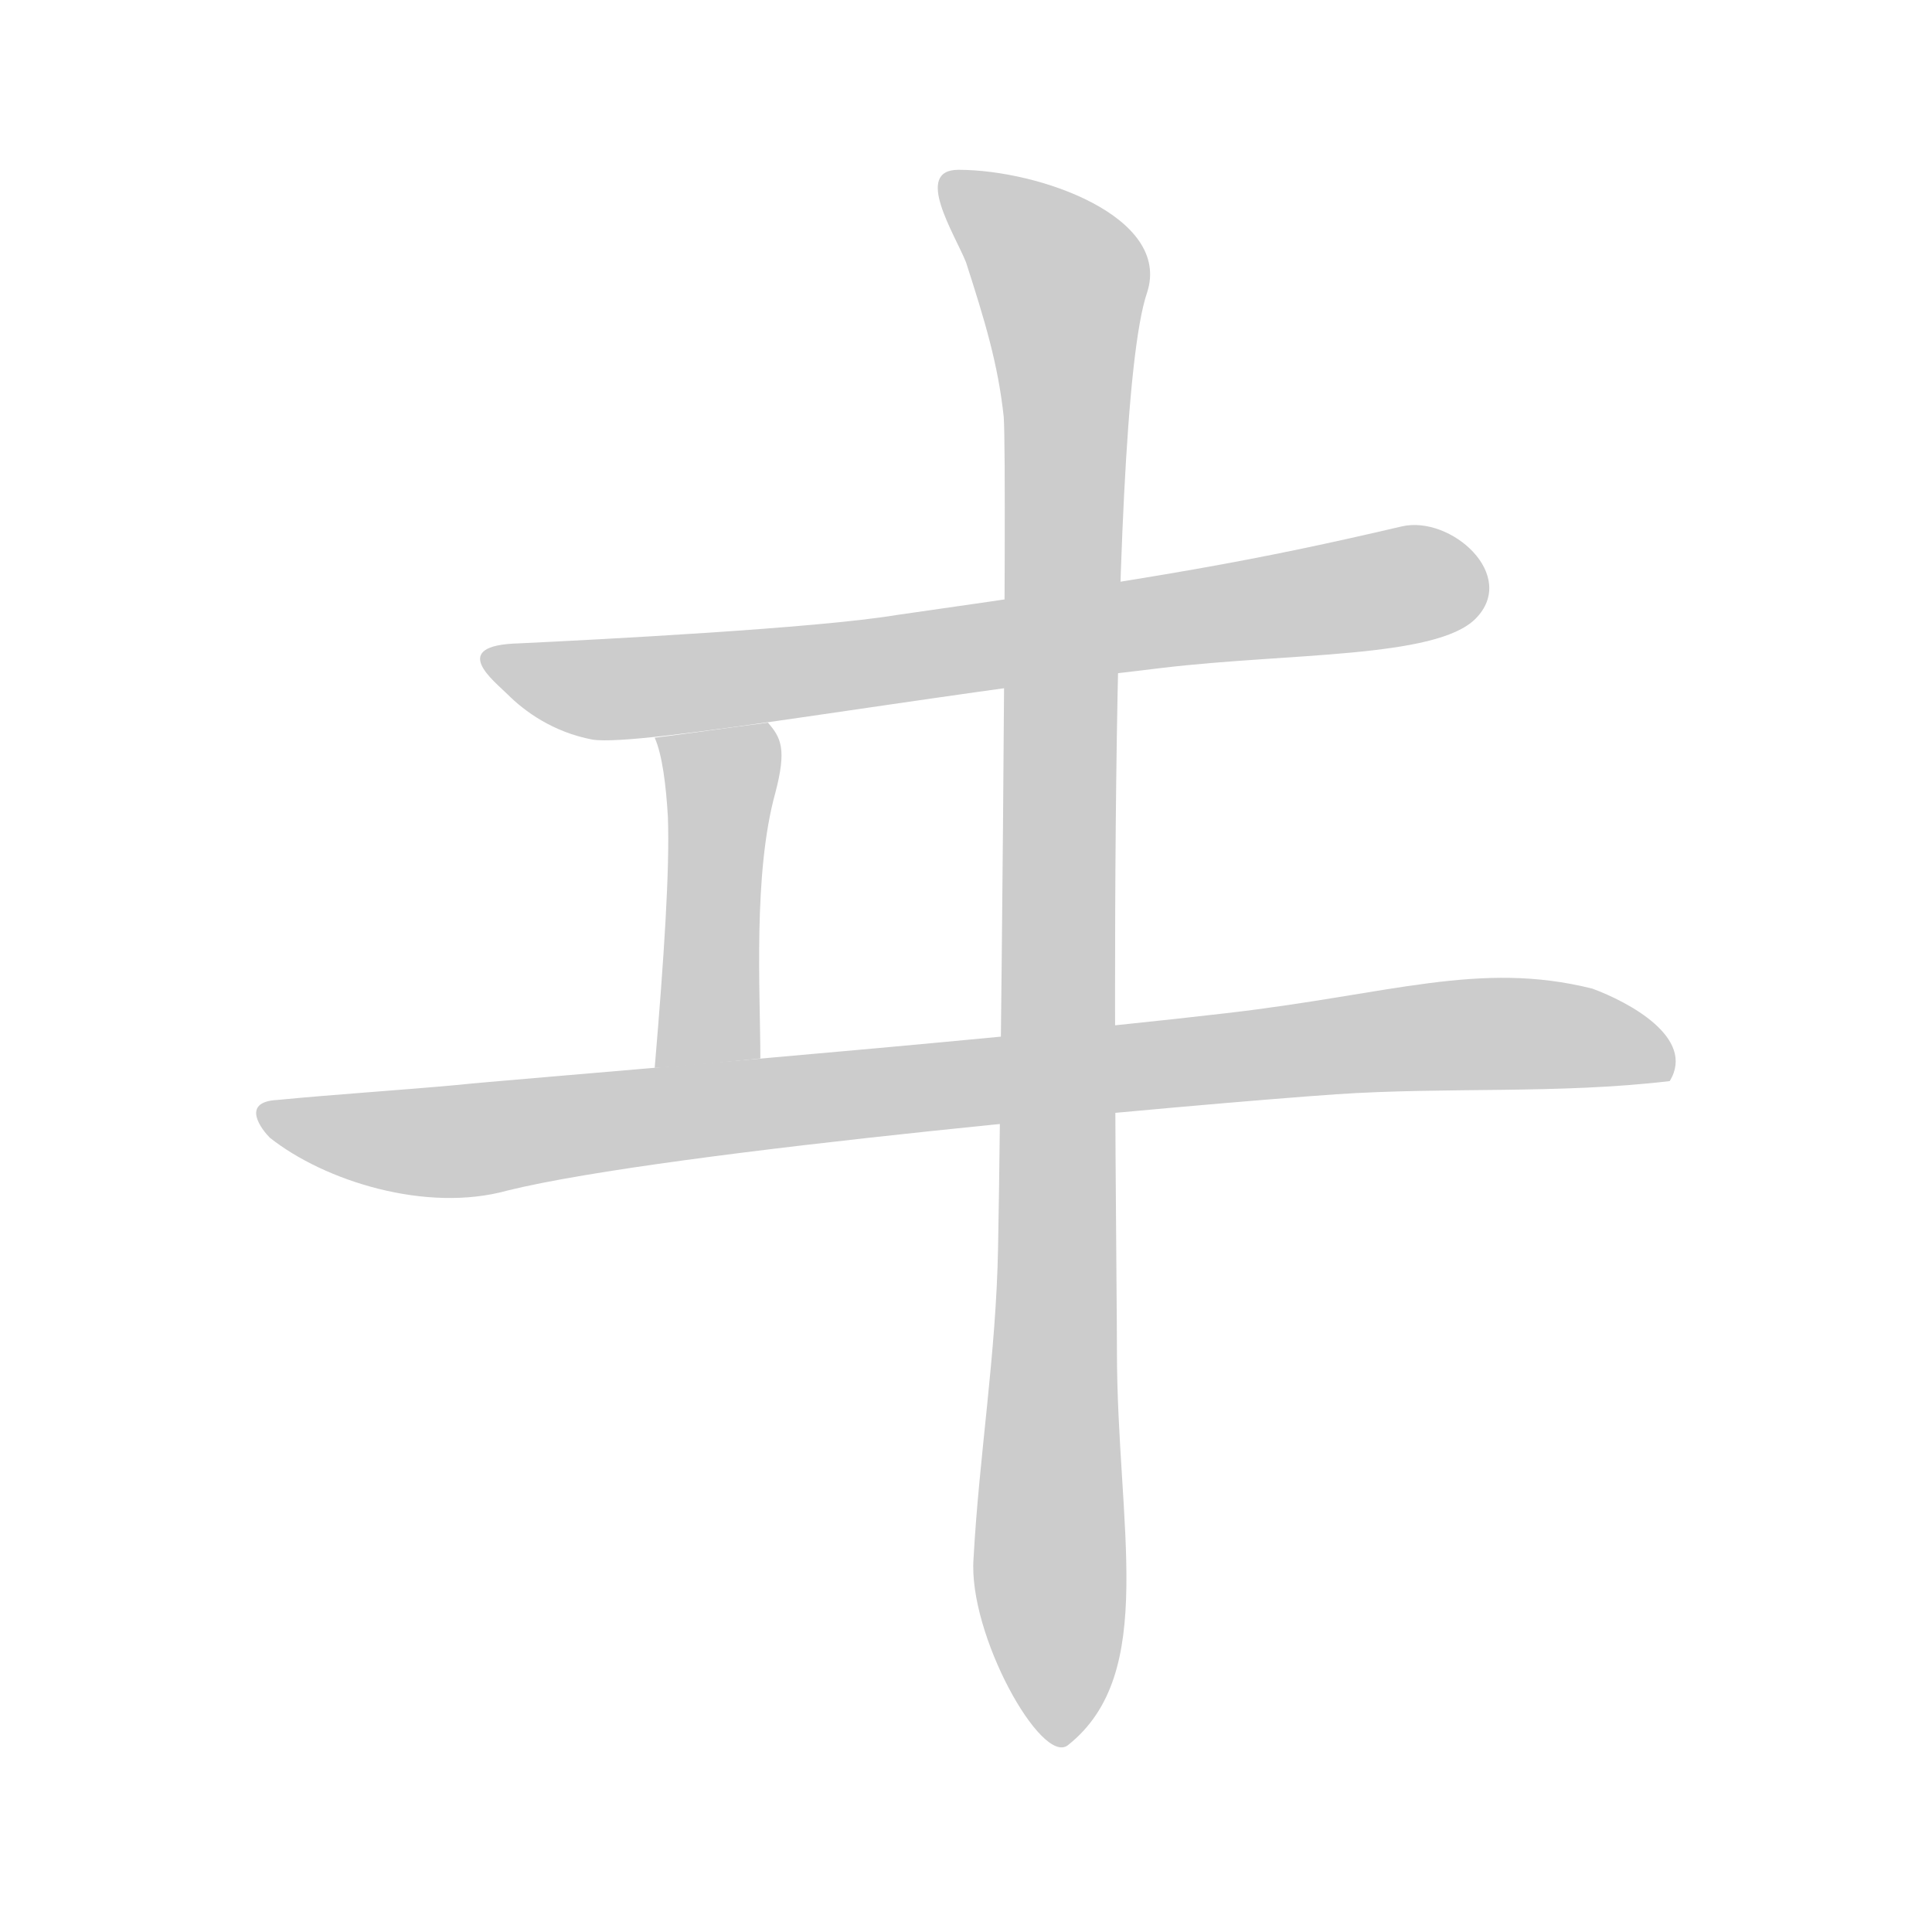
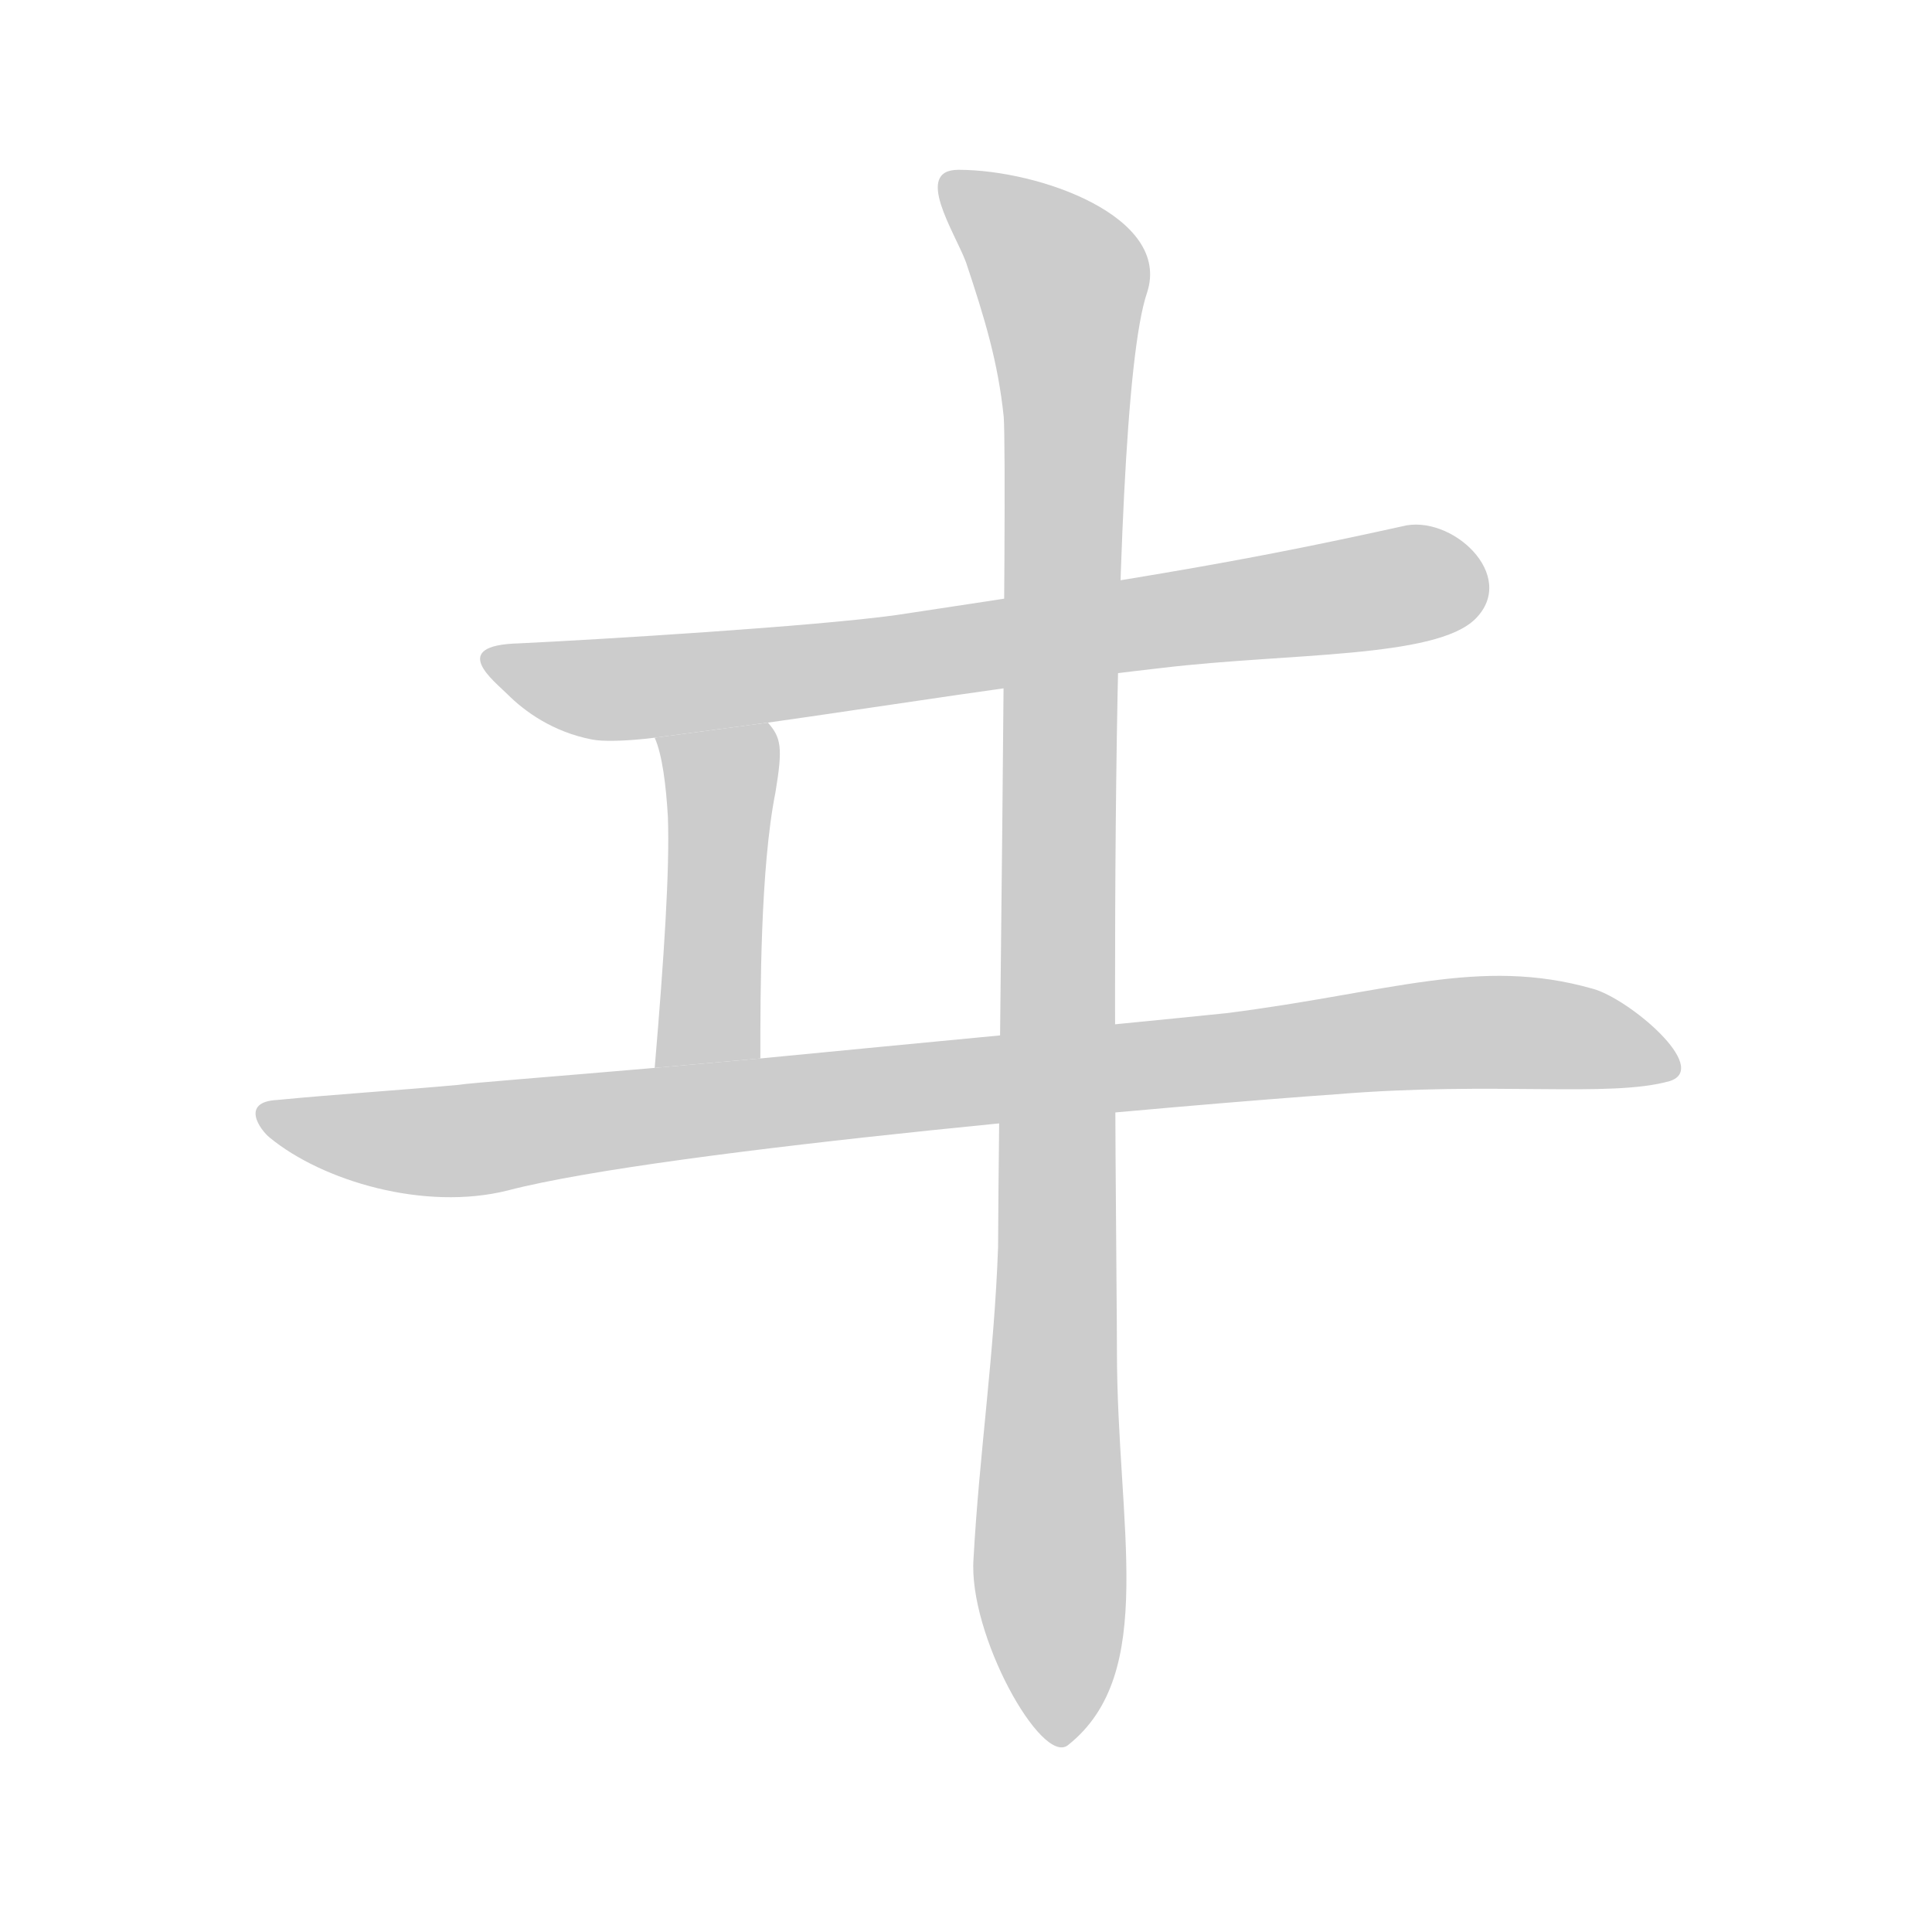
<svg xmlns="http://www.w3.org/2000/svg" xmlns:xlink="http://www.w3.org/1999/xlink" id="z12528" class="acjk" version="1.1" viewBox="0 0 1024 1024">
  <style>

@keyframes z12528k {
	from {
		stroke:#ccc;
		stroke-dashoffset:3334;
	}
	1% {
		stroke:#c00;
		stroke-dashoffset:3334;
	}
	75% {
		stroke:#c00;
		stroke-dashoffset:0;
	}
	to {
		stroke:#000;
	}
}
#z12528 path[clip-path] {
	animation:z12528k 1s linear both;
	stroke-dasharray:3334;
	stroke-width:128;
	stroke-linecap:round;
	fill:none;
}
#z12528 path[clip-path="url(#z12528c1)"] {animation-delay:1s;}
#z12528 path[clip-path="url(#z12528c2)"] {animation-delay:2s;}
#z12528 path[clip-path="url(#z12528c3)"] {animation-delay:3s;}
#z12528 path[clip-path="url(#z12528c4)"] {animation-delay:4s;}
#z12528 path {fill:#ccc;}

</style>
-   <path id="z12528d1" d="M 475,326 C 433,333 317,339 275,341 237,342 262,361 269,368 278,377 293,388 314,392 339,396 486,369 616,354 683,346 761,349 782,328 805,305 769,273 743,279 666,297 616,306 475,326 Z" />
-   <path id="z12528d2" d="M 407 383 C 384 386 363 389 347 391 C 351 400 353 416 354 433 C 355 461 352 507 347 566 C 365 565 383 563 403 561 C 403 526 399 463 411 420 C 417 397 414 391 407 383 z " />
-   <path id="z12528d3" d="M 243,575 C 210,578 178,580 147,583 127,584 139,599 143,603 172,626 226,643 269,631 354,610 636,585 708,580 767,576 826,580 885,573 899,550 863,531 844,524 784,509 737,527 650,537 513,553 259,573 243,575 Z" />
-   <path id="z12528d4" d="M 508,90 C 484,90 506,124 512,139 522,170 529,193 532,221 534,251 530,618 529,661 528,718 519,771 516,826 513,866 552,936 566,925 614,887 592,809 592,716 592,654 585,222 608,155 621,115 551,90 508,90 Z" />
+   <path id="z12528d1" d="M 475,326 C 432,332 317,339 275,341 237,342 262,361 269,368 278,377 293,388 314,392 319,393 331,393 347,391 L 407,383 C 464,375 545,362 616,354 683,346 761,349 782,328 805,305 769,272 743,279 666,296 615,305 475,326 Z" />
+   <path id="z12528d2" d="M 407,383 347,391 C 351,400 353,416 354,433 355,461 352,507 347,566 L 403,561 C 403,526 403,460 411,420 415,396 414,391 407,383 Z" />
+   <path id="z12528d3" d="M 243,575 C 210,578 178,580 147,583 127,584 138,599 143,603 171,626 225,642 269,631 353,609 636,585 708,580 793,573 853,582 885,573 907,566 863,529 844,524 784,507 737,526 650,537 582,544 485,553 403,561 L 347,566 C 289,571 249,574 243,575 Z" />
+   <path id="z12528d4" d="M 508,90 C 484,90 506,123 512,139 522,169 529,192 532,221 534,251 529,618 529,661 527,718 519,771 516,826 513,866 552,936 566,925 614,887 592,809 592,716 592,654 585,222 608,155 621,115 551,90 508,90 Z" />
  <defs>
    <clipPath id="z12528c1">
      <use xlink:href="#z12528d1" />
    </clipPath>
    <clipPath id="z12528c2">
      <use xlink:href="#z12528d2" />
    </clipPath>
    <clipPath id="z12528c3">
      <use xlink:href="#z12528d3" />
    </clipPath>
    <clipPath id="z12528c4">
      <use xlink:href="#z12528d4" />
    </clipPath>
  </defs>
  <path pathLength="3333" clip-path="url(#z12528c1)" d="M 289,363 773,313" />
  <path pathLength="3333" clip-path="url(#z12528c2)" d="M 356,397 385,407 362,555" />
  <path pathLength="3333" clip-path="url(#z12528c3)" d="M 152,592 881,558" />
  <path pathLength="3333" clip-path="url(#z12528c4)" d="M 506,101 563,145 566,911" />
</svg>
